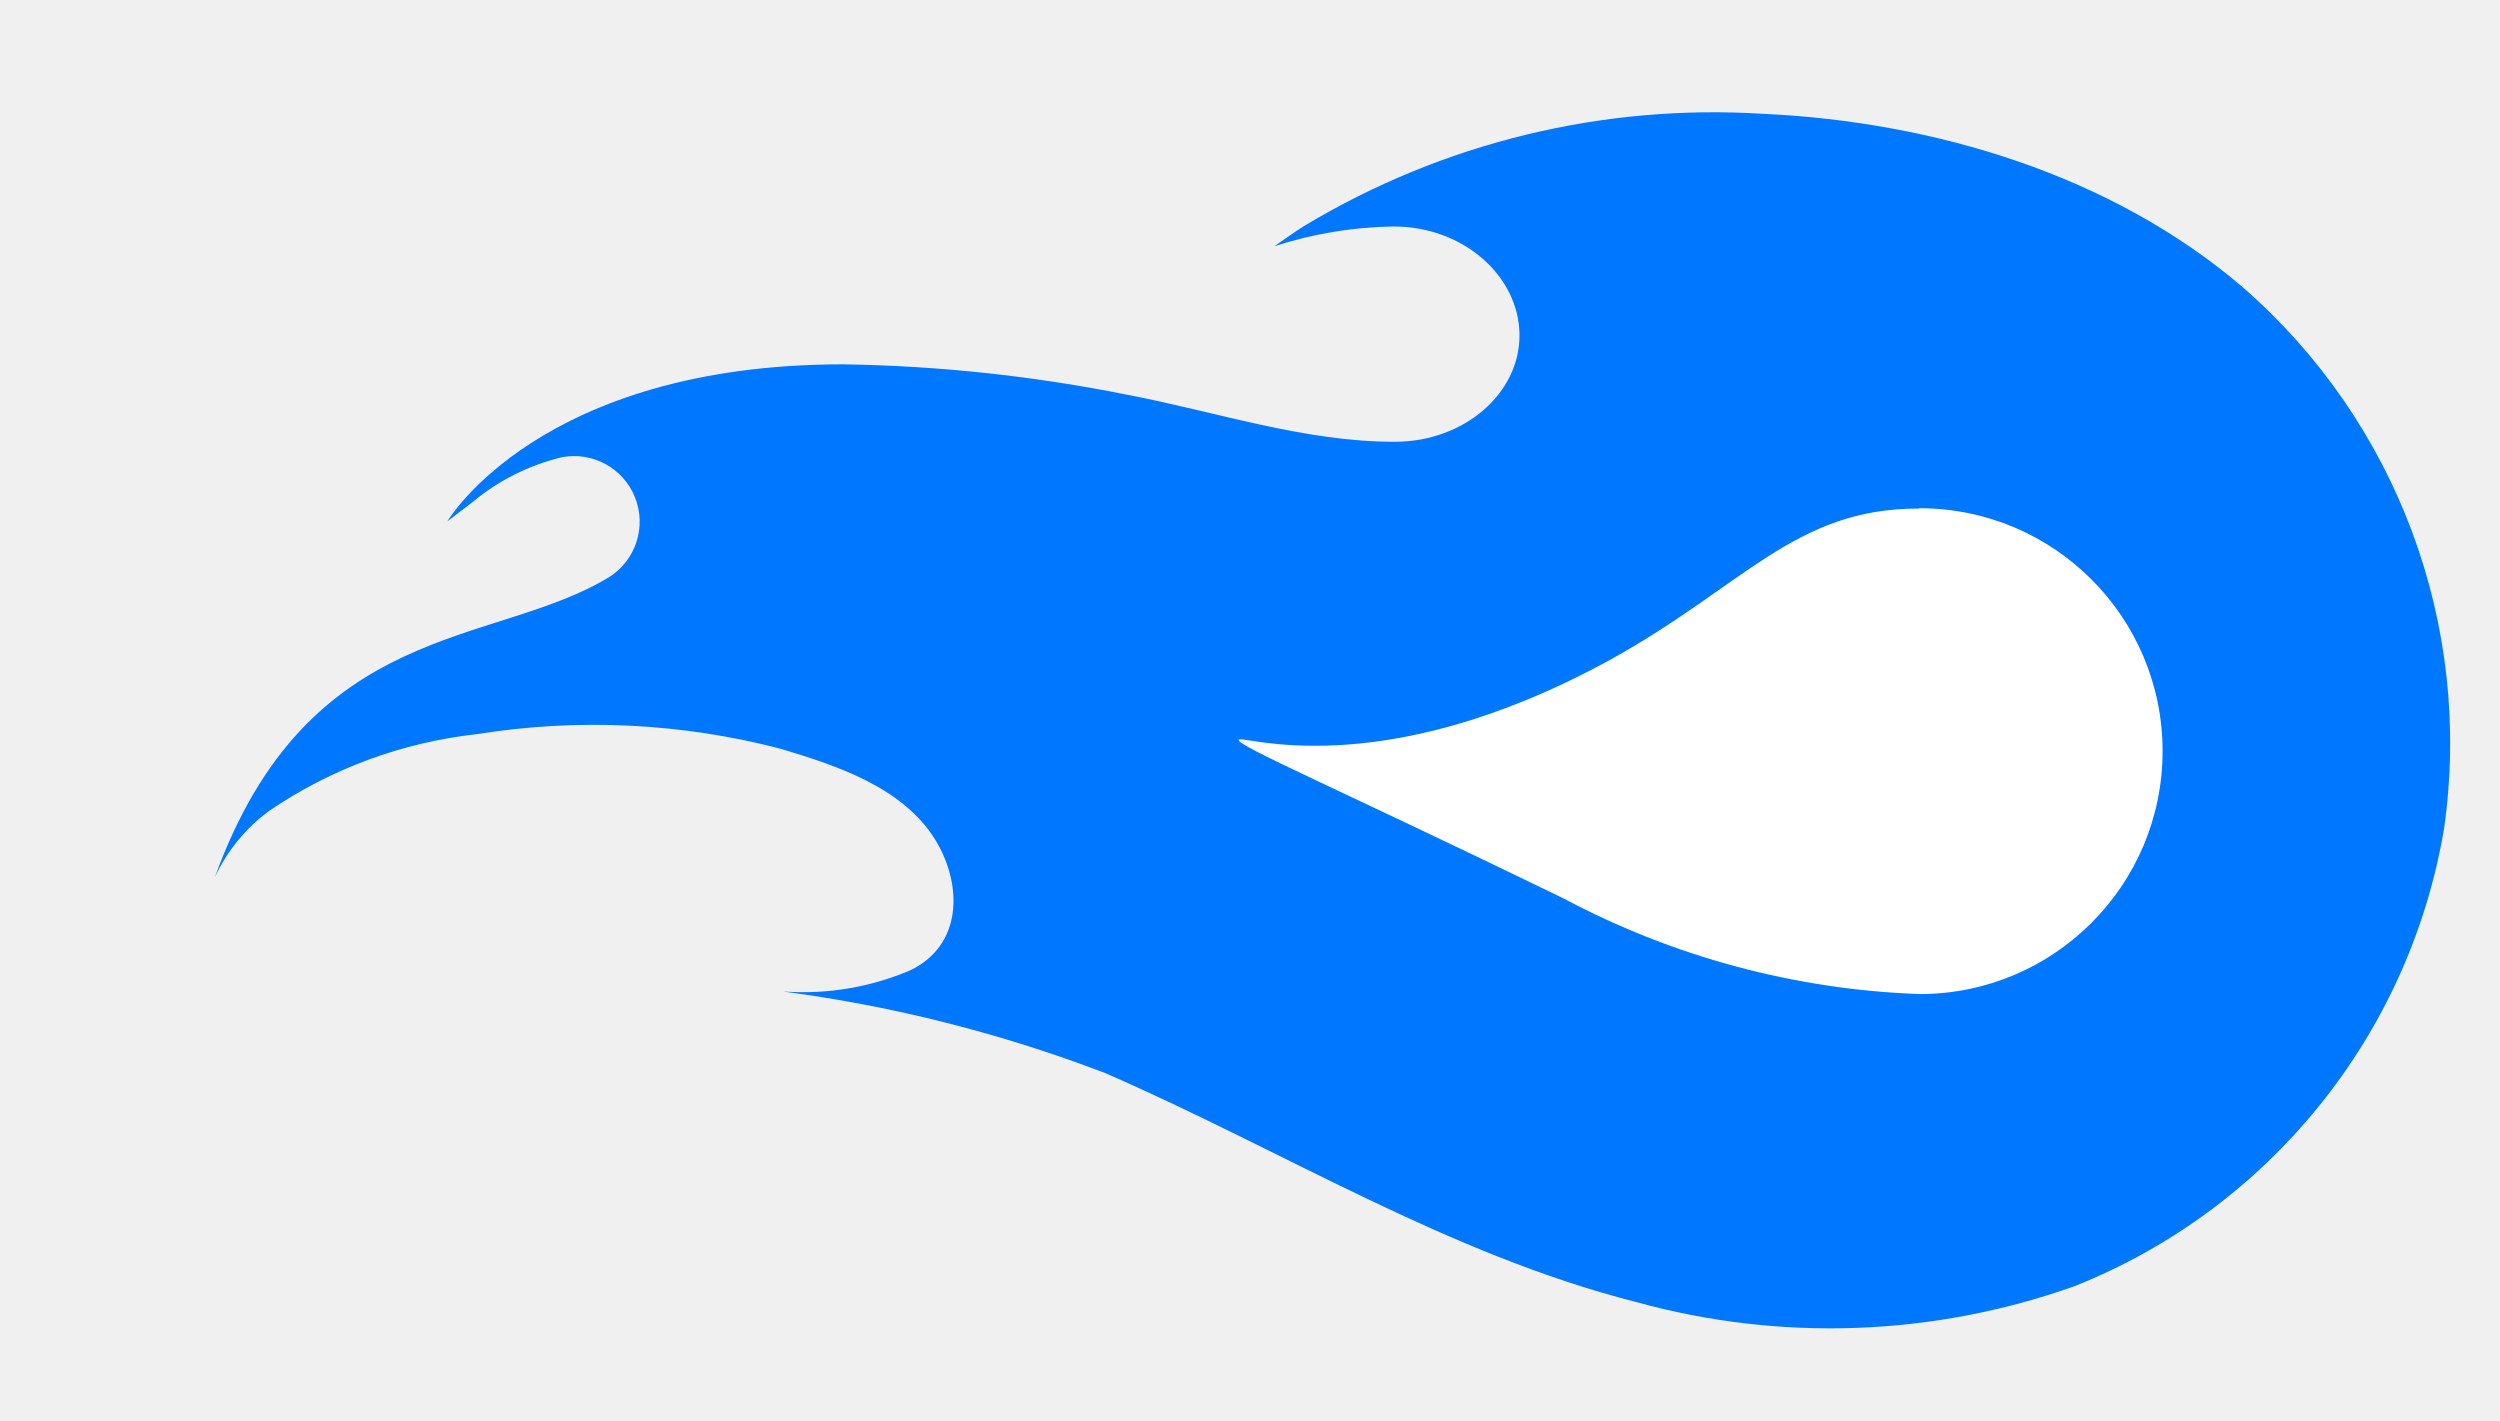
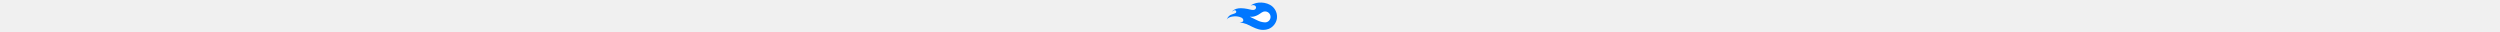
- <svg xmlns="http://www.w3.org/2000/svg" height="1421" viewBox="-6.889 -3.699 81.967 46.8" width="2500">
+ <svg xmlns="http://www.w3.org/2000/svg" height="32" viewBox="-6.889 -3.699 81.967 46.8" width="2500">
  <path d="m20.7 8.3a51.47 51.47 0 0 1 9.34 1c2.9.55 5.85 1.56 8.83 1.55 2.28 0 4.12-1.6 4.1-3.53s-1.85-3.57-4.17-3.56a13.35 13.35 0 0 0 -3.9.65c.33-.23.66-.47 1-.68a26.14 26.14 0 0 1 15.1-3.68c5.6.26 11.46 2 15.8 5.72a19.9 19.9 0 0 1 6.62 17.82 19.75 19.75 0 0 1 -12.17 15.07 24 24 0 0 1 -14.45.52c-6.2-1.58-11.64-5-17.48-7.54a46.86 46.86 0 0 0 -10.57-2.68h.05a9 9 0 0 0 4.1-.7c1.74-.83 1.73-2.83.83-4.3-1.07-1.73-3.23-2.44-5.1-3a24.36 24.36 0 0 0 -10-.48 15.06 15.06 0 0 0 -6.83 2.52 5.67 5.67 0 0 0 -1.8 2.2c3.08-8.53 9.2-7.57 13-9.9a2.16 2.16 0 0 0 -1.57-3.94 7.24 7.24 0 0 0 -2.92 1.46l-.85.65s3.04-5.17 13.04-5.17z" fill="#07f" />
  <path d="m23.64 23.78.06.06zm32.46-10.73c-4.08 0-5.76 2.57-10.18 5-7.65 4.18-12.2 2.4-12.2 2.62s3.1 1.53 10.7 5.22a27 27 0 0 0 11.73 3.15 8 8 0 1 0 0-16z" fill="#fff" />
</svg>
